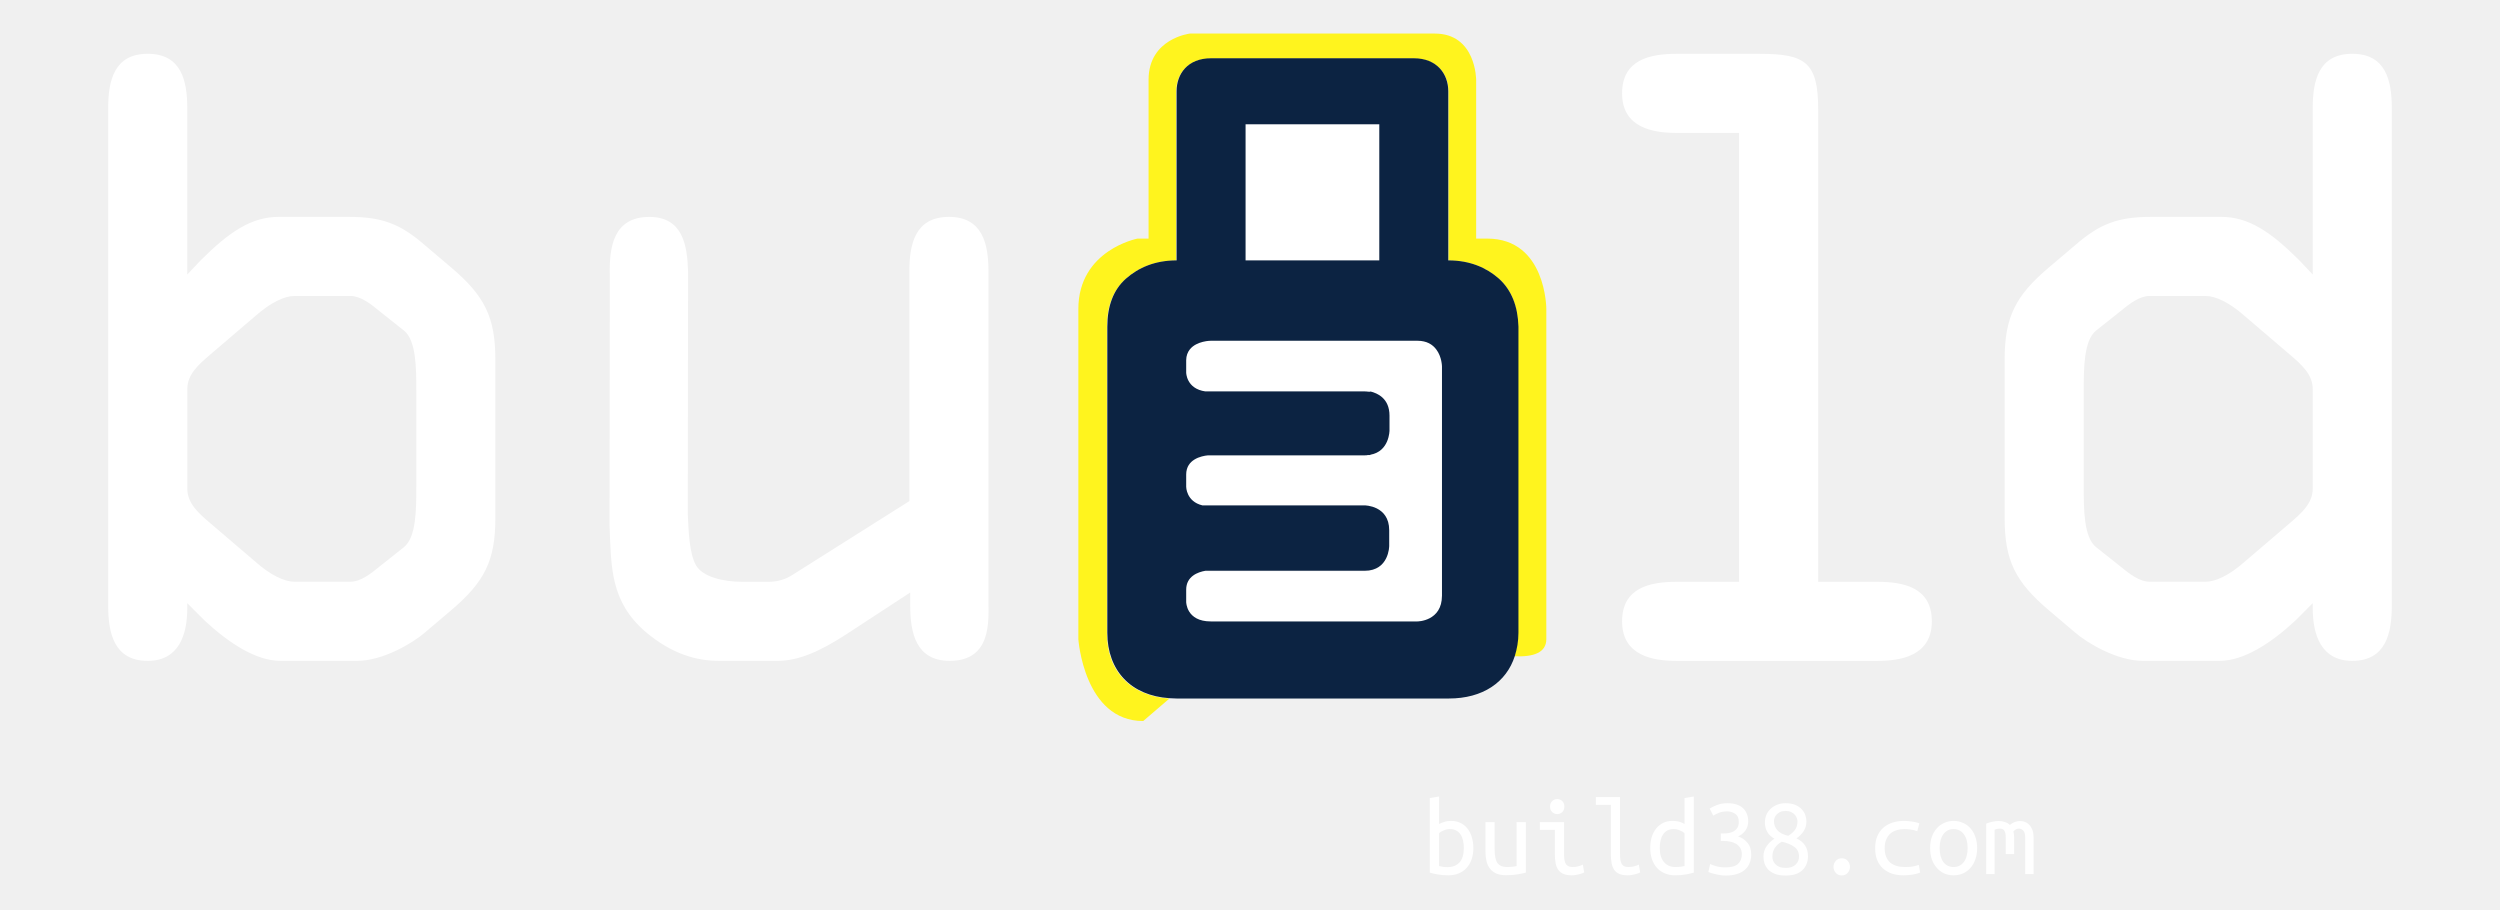
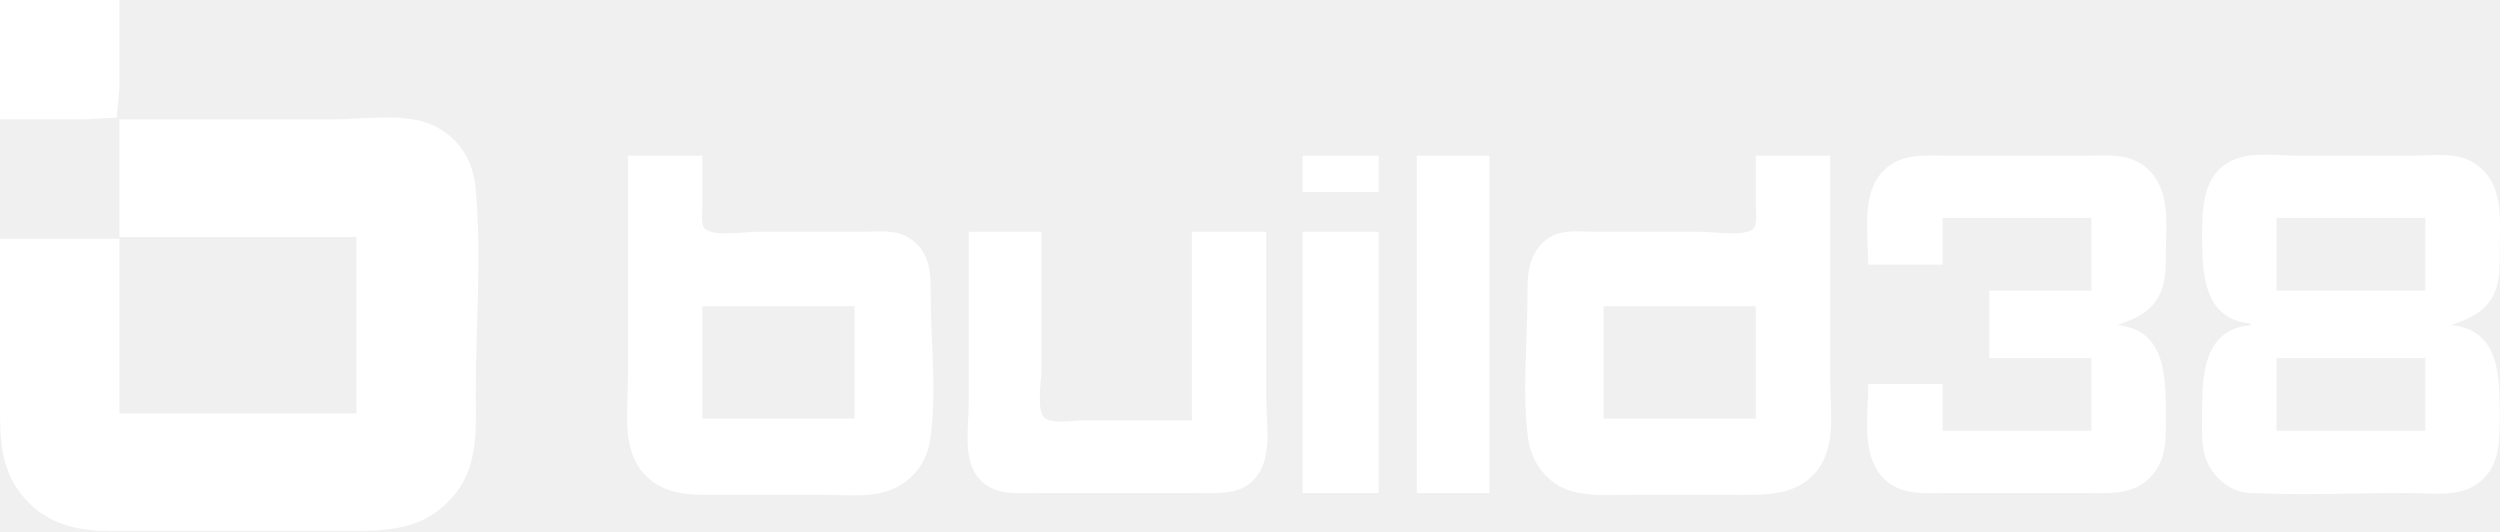
- <svg xmlns="http://www.w3.org/2000/svg" version="1.1" id="svg10" x="0px" y="0px" viewBox="0 0 154 56" xml:space="preserve" width="154" height="56">
-   <defs id="defs1216" />
+ <svg xmlns="http://www.w3.org/2000/svg" width="37.219mm" height="7.907mm" viewBox="0 0 37.219 7.907" version="1.1" id="svg1" xml:space="preserve">
+   <defs id="defs1" />
+   <g id="layer1" transform="translate(-83.53036,-121.8543)">
+     <path style="fill:#ffffff;fill-opacity:1;stroke:none" d="m -20.942,121.172 v 12.171 h 8.643 l 3.245,-0.181 0.283,-2.994 v -8.996 H -20.942 m 12.171,12.171 v 11.994 H 15.394 v 17.992 H -8.771 V 145.514 H -20.942 v 16.051 c 0,3.456 -0.176,6.975 2.06,9.878 2.37,3.076 5.549,3.881 9.229,3.881 H 13.278 c 4.729,0 9.02,0.233 12.256,-3.881 2.341,-2.977 2.032,-6.675 2.032,-10.231 0,-6.895 0.634,-14.13 -0.03,-20.99 -0.269,-2.783 -1.795,-5.13 -4.38,-6.295 -2.867,-1.292 -6.972,-0.584 -10.054,-0.584 H -8.771 M 43.087,137.047 v 22.754 c 0,3.218 -0.688,7.097 1.641,9.694 1.525,1.701 3.768,2.123 5.944,2.124 h 12.347 c 2.147,0 4.647,0.309 6.703,-0.431 2.222,-0.8 3.789,-2.709 4.156,-5.037 0.751,-4.77 0.077,-10.161 0.077,-14.993 0,-2.24 -0.056,-4.28 -2.117,-5.671 C 70.402,144.518 68.546,144.809 66.9,144.809 H 56.14 c -1.071,0 -4.64,0.56 -5.287,-0.409 -0.349,-0.524 -0.181,-1.463 -0.181,-2.061 v -5.292 H 43.087 m 68.792,0 v 3.704 h 7.761 v -3.704 h -7.761 m 11.642,0 v 34.396 h 7.408 v -34.396 h -7.408 m 34.572,0 v 5.292 c 0,0.598 0.168,1.537 -0.181,2.061 -0.647,0.969 -4.216,0.409 -5.287,0.409 h -10.76 c -1.626,0 -3.534,-0.316 -4.939,0.67 -2.061,1.446 -2.117,3.578 -2.117,5.856 0,4.706 -0.557,9.8 0.051,14.464 0.333,2.553 1.984,4.787 4.535,5.481 1.98,0.539 4.145,0.34 6.174,0.34 H 155.8 c 2.899,0 6.108,0.213 8.258,-2.124 2.314,-2.515 1.62,-6.382 1.62,-9.518 v -22.931 h -7.585 m 11.465,11.113 h 7.585 v -4.763 h 15.169 v 7.408 h -10.407 v 6.879 h 10.407 v 7.408 h -15.169 v -4.763 h -7.585 c 0,3.08 -0.804,7.29 1.618,9.669 1.759,1.727 4.063,1.444 6.319,1.444 h 14.111 c 2.567,0 4.965,0.309 6.861,-1.765 1.5,-1.641 1.43,-3.741 1.43,-5.82 0,-3.843 0.189,-9.077 -4.939,-9.525 1.57,-0.601 2.884,-1.022 3.918,-2.469 1.017,-1.424 1.021,-3.088 1.021,-4.763 0,-3.016 0.563,-6.569 -1.941,-8.787 -1.76,-1.559 -3.991,-1.267 -6.173,-1.267 h -14.111 c -2.315,0 -4.684,-0.292 -6.494,1.464 -2.426,2.354 -1.62,6.594 -1.62,9.648 m 38.982,5.997 v 0.176 c -4.96,0.433 -4.939,5.405 -4.939,9.172 0,1.518 -0.123,3.14 0.435,4.586 0.666,1.727 2.437,3.252 4.327,3.344 5.381,0.264 10.84,0.007 16.228,0.007 2.309,0 5.063,0.482 7.053,-0.921 2.326,-1.639 2.296,-4.295 2.296,-6.84 0,-3.814 0.134,-8.906 -4.939,-9.349 1.562,-0.598 2.914,-1.026 3.944,-2.469 1.088,-1.525 0.995,-3.339 0.995,-5.115 0,-3.252 0.538,-6.952 -2.646,-8.972 -1.806,-1.146 -4.311,-0.729 -6.35,-0.729 h -11.818 c -1.832,0 -4.067,-0.344 -5.821,0.24 -3.574,1.192 -3.704,4.728 -3.704,7.874 0,3.716 0.075,8.569 4.939,8.996 m 17.815,-10.76 v 7.408 h -15.169 v -7.408 h 15.169 M 77.836,144.809 V 162.271 c 0,2.282 -0.593,5.454 0.818,7.408 1.55,2.145 4.095,1.765 6.414,1.765 h 16.051 c 2.439,0 4.912,0.289 6.362,-2.117 1.253,-2.079 0.693,-5.253 0.693,-7.584 v -16.933 h -7.585 v 19.226 H 89.478 c -0.929,0 -3.251,0.417 -3.951,-0.283 -0.796,-0.796 -0.283,-3.757 -0.283,-4.832 v -14.111 h -7.408 m 34.043,0 v 26.635 h 7.761 v -26.635 h -7.761 m -45.685,7.585 V 163.858 H 50.672 v -11.465 h 15.522 m 91.899,0 v 11.465 h -15.522 v -11.465 h 15.522 m 68.263,5.292 v 7.408 h -15.169 v -7.408 z" id="path1" transform="matrix(0.146003,0,0,0.146003,86.58838,104.1628)" />
+   </g>
  <style type="text/css" id="style1177">
	.st0{fill:#FFFFFF;}
	.st1{fill:#FFF41E;}
	.st2{fill:none;}
	.st3{font-family:'Verdana';}
	.st4{font-size:37.333px;}
	.st5{fill:#0C2342;}
</style>
-   <g id="g4711" transform="matrix(0.1847248,0,0,0.1847248,-26.5715,-44.40228)" style="stroke-width:5.413">
-     <g id="g1211" style="stroke-width:5.413">
-       <g id="g18_00000110441534471971741090000009528338930920614331_" transform="matrix(1.333333,0,0,-1.333333,0,794.6667)" style="stroke-width:5.413">
-         <g id="g20_00000145776798277634785410000008292704954504907650_" transform="scale(0.1)" style="stroke-width:5.413">
-           <path id="path22_00000168104526288278541120000006437060522972682401_" class="st0" d="m 3551,3478.8 c 0,68 -14.4,136 -98.9,136 -84.5,0 -98.9,-68 -98.9,-136 V 2904 l -290.5,-183.4 c -18.5,-12.4 -39.1,-18.5 -61.8,-18.5 H 2935 c -47.4,0 -98.9,12.4 -115.4,41.2 -16.5,28.9 -18.5,82.4 -20.6,127.7 l 0.7,607.7 c -2.1,63.9 -12.4,136 -96.8,136 -90.6,0 -100.9,-76.2 -98.9,-148.3 l -0.7,-622.1 c 4.1,-107.1 2.1,-191.6 90.6,-267.8 65.9,-55.6 127.7,-72.1 183.4,-72.1 h 146.3 c 53.6,0 107.1,24.7 171,65.9 l 160.7,105.1 v -33 c 0,-68 14.4,-138 98.9,-138 105.1,0 96.8,100.9 96.8,146.3 v 828.1" style="stroke-width:5.413" />
-           <path id="path24_00000073695769310818575110000010023495994283866795_" class="st0" d="m 5626.1,3884.6 c 0,117.4 -33,138 -146.3,138 h -208.1 c -65.9,0 -136,-14.4 -136,-98.9 0,-86.5 78.3,-98.9 136,-98.9 h 156.6 V 2702.1 h -156.6 c -65.9,0 -136,-14.4 -136,-98.9 0,-86.5 78.3,-98.9 136,-98.9 h 502.7 c 57.7,0 136,12.4 136,98.9 0,84.5 -70,98.9 -136,98.9 h -148.3 v 1182.5" style="stroke-width:5.413" />
-           <path id="path26_00000005977646746429594320000010664826039070186670_" class="st0" d="m 6459.2,3614.8 c -82.4,0 -127.7,-16.5 -189.5,-70 l -68,-57.7 c -82.4,-70 -109.2,-123.6 -109.2,-228.7 v -397.6 c 0,-105.1 26.8,-158.6 109.2,-228.7 l 68,-57.7 c 28.9,-24.7 103,-70 168.9,-70 h 191.6 c 59.7,0 127.7,43.3 189.5,100.9 l 43.3,43.3 v -12.4 c 0,-65.9 20.6,-131.8 98.9,-131.8 84.5,0 98.9,70 98.9,138 v 1244.3 c 0,68 -14.4,136 -98.9,136 -84.5,0 -98.9,-68 -98.9,-136 v -416.1 l -33,35 c -72.1,72.1 -127.7,109.2 -195.7,109.2 z m -168.9,-434.7 c 0,55.6 0,125.7 30.9,150.4 l 59.7,47.4 c 24.7,20.6 49.4,39.1 74.2,39.1 h 140.1 c 24.7,0 59.7,-16.5 96.8,-49.4 l 113.3,-96.8 c 28.8,-24.7 57.7,-49.4 57.7,-86.5 V 2935 c 0,-37.1 -28.8,-61.8 -57.7,-86.5 L 6692,2751.7 c -37.1,-33 -72.1,-49.4 -96.8,-49.4 h -140.1 c -24.7,0 -49.4,18.5 -74.2,39.1 l -59.7,47.4 c -30.9,24.7 -30.9,94.8 -30.9,150.4 v 240.9" style="stroke-width:5.413" />
-           <path id="path28_00000023967297117740624530000014708390312708796058_" class="st0" d="m 1951,3614.8 c 82.4,0 127.7,-16.5 189.5,-70 l 68,-57.7 c 82.4,-70 109.2,-123.6 109.2,-228.7 v -397.6 c 0,-105.1 -26.8,-158.6 -109.2,-228.7 l -68,-57.7 c -28.8,-24.7 -103,-70 -168.9,-70 H 1780 c -59.7,0 -127.7,43.3 -189.5,100.9 l -43.3,43.3 v -12.4 c 0,-65.9 -20.6,-131.8 -98.9,-131.8 -84.5,0 -98.9,70 -98.9,138 v 1244.3 c 0,68 14.4,136 98.9,136 84.5,0 98.9,-68 98.9,-136 v -416.1 l 33,35 c 72.1,72.1 127.7,109.2 195.7,109.2 z m 169,-434.7 c 0,55.6 0,125.7 -30.9,150.4 l -59.7,47.4 c -24.7,20.6 -49.4,39.1 -74.2,39.1 h -140.1 c -24.7,0 -59.7,-16.5 -96.8,-49.4 L 1605,3270.8 c -28.8,-24.7 -57.7,-49.4 -57.7,-86.5 V 2935 c 0,-37.1 28.8,-61.8 57.7,-86.5 l 113.3,-96.8 c 37.1,-33 72.1,-49.4 96.8,-49.4 h 140.1 c 24.7,0 49.4,18.5 74.2,39.1 l 59.7,47.4 c 30.9,24.7 30.9,94.8 30.9,150.4 v 240.9" style="stroke-width:5.413" />
-           <g id="g1190" style="stroke-width:5.413">
-             <polygon class="st0" points="4361.9,3505.6 4528.3,3505.6 4528.3,3846.3 4193.7,3846.3 4193.7,3505.6 4360.2,3505.6 " id="polygon1184" style="stroke-width:5.413" />
-             <path class="st1" d="m 4798.3,3560.5 h -27.6 v 397.2 c 0,0 0,115.6 -103.6,115.6 H 4055 c 0,0 -103.6,-12 -103.6,-115.6 v -397.2 h -27.6 c 0,0 -148,-28.4 -148,-176.4 v -825.5 c 0,0 14.2,-204.7 162.2,-204.7 l 65.5,56.2 c -97.3,6.5 -156.3,68.8 -156.3,163.6 v 766 c 0,50.9 15.6,92 46.8,119.9 31.2,27.9 72.8,46 126.5,46 v 422.9 c 0,42.7 27.7,82.1 86.6,82.1 h 253.1 1.7 253 c 58.9,0 86.6,-39.4 86.6,-82.1 v -422.9 c 53.7,0 95.3,-18.1 126.5,-46 31.2,-27.9 46.8,-69 46.8,-119.9 v -766 c 0,-21 -3,-40.3 -8.6,-57.8 48.6,-2.2 80,9.3 80,42.8 v 825.5 c 0.1,0 0.1,176.3 -147.9,176.3 z" id="path1186" style="stroke-width:5.413" />
-             <path class="st2" d="m 4874.9,3339.7 c 0,50.9 -15.6,92 -46.8,119.9 -31.2,27.9 -72.8,46 -126.5,46 v 422.9 c 0,42.7 -27.7,82.1 -86.6,82.1 h -253 -1.7 -253.1 c -58.9,0 -86.6,-39.4 -86.6,-82.1 v -422.9 c -53.7,0 -95.3,-18.1 -126.5,-46 -31.2,-27.9 -46.8,-69 -46.8,-119.9 v -766 c 0,-94.8 59,-157.1 156.3,-163.6 l 198,169.7 h -181 v 703.7 h 681.1 v -703.7 0 0 h -92 c 93.6,-32.9 190.9,-61 256.7,-63.9 5.5,17.6 8.6,36.8 8.6,57.8 z M 4562,3478.6 h -406.8 v 391.2 H 4562 Z" id="path1188" style="stroke-width:5.413" />
-           </g>
-           <path id="path36_00000159432543684605991580000013483992493287101846_" class="st2" d="M 3984.5,3318.3 V 2525.4 H 4734 v 792.9 h -749.5" style="stroke-width:5.413" />
-           <g id="g1203" style="stroke-width:5.413">
-             <path class="st2" d="m 4504.6,3017.7 v 0.8 c -1.9,-0.3 -3.9,-0.6 -6,-0.8 z" id="path1193" style="stroke-width:5.413" />
-             <path class="st2" d="m 4504.6,3177.4 h -3.5 c 1.1,-0.2 2.3,-0.4 3.5,-0.7 z" id="path1195" style="stroke-width:5.413" />
-             <path class="st0" d="m 4685.1,2667 v 573.6 c 0,0 0,64.6 -61.6,64.6 h -107.3 -11.6 -398.3 c 0,0 -61.6,0 -61.6,-48.5 v -30.8 c 0,0 0.1,-40.8 47.8,-47.4 h 398.7 c 0,0 4,0 9.9,-1 h 3.5 v -0.7 c 18.1,-3.9 48.2,-17 48.2,-60.6 v -36.6 c 0,0 -0.1,-52.7 -48.2,-61.1 v -0.8 h -6 c -2.4,-0.2 -4.8,-0.5 -7.5,-0.5 H 4099 c -16.2,-1.7 -54.5,-9.7 -54.5,-48 v -30.9 c 0,0 0,-36.7 40.6,-46.2 H 4491 c 0,0 61.6,0 61.6,-62.3 v -39 c 0,0 0,-62.3 -61.6,-62.3 h -398.3 v 0.3 c -18.1,-3.1 -48.2,-13.2 -48.2,-47.1 v -30.8 c 0,0 0,-48.5 61.6,-48.5 h 517.2 c 0.2,0.1 61.8,0.1 61.8,64.6 z" id="path1197" style="stroke-width:5.413" />
-             <path class="st0" d="m 4498.6,3017.7 h -392.4 c 0,0 -2.8,0 -7.1,-0.5 h 392.1 c 2.6,0 5,0.3 7.4,0.5 z" id="path1199" style="stroke-width:5.413" />
-             <path class="st0" d="m 4501.1,3177.4 c -5.9,1 -9.9,1 -9.9,1 h -398.7 c 4.3,-0.6 8.7,-1 13.8,-1 z" id="path1201" style="stroke-width:5.413" />
-           </g>
-         </g>
-       </g>
-       <g id="g1209" style="stroke-width:5.413">
-         <g aria-label="build38.com" transform="translate(617.9897,531.8481)" id="text1207" class="st0 st3 st4" style="font-size:37.333px;font-family:Verdana;fill:#ffffff;stroke-width:5.413">
-           <path d="m 5.749,-16.688 q 0.56,-0.336 1.605,-0.672 1.083,-0.373 2.389,-0.373 1.755,0 3.136,0.672 1.381,0.672 2.315,1.867 0.971,1.195 1.456,2.875 0.523,1.643 0.523,3.659 0,2.091 -0.597,3.771 -0.597,1.68 -1.68,2.875 -1.083,1.157 -2.613,1.792 -1.531,0.635 -3.397,0.635 -2.053,0 -3.659,-0.299 -1.605,-0.299 -2.576,-0.597 V -25.349 l 3.099,-0.523 z m 0,14 q 0.709,0.187 1.419,0.299 0.709,0.075 1.344,0.075 2.576,0 4.032,-1.568 1.456,-1.605 1.456,-4.779 0,-1.344 -0.261,-2.501 -0.261,-1.195 -0.821,-2.016 -0.56,-0.859 -1.456,-1.344 -0.859,-0.485 -2.091,-0.485 -1.083,0 -2.091,0.448 -1.008,0.411 -1.531,0.896 z" id="path3204" style="stroke-width:5.413" />
-           <path d="m 34.683,-0.485 q -1.008,0.261 -2.688,0.56 -1.643,0.299 -3.883,0.299 -1.979,0 -3.285,-0.56 -1.307,-0.597 -2.128,-1.643 -0.821,-1.083 -1.157,-2.539 -0.336,-1.456 -0.336,-3.211 v -9.744 h 3.061 v 9.072 q 0,3.211 0.933,4.555 0.971,1.344 3.211,1.344 0.485,0 0.971,-0.037 0.523,-0.037 0.971,-0.075 0.448,-0.075 0.784,-0.112 0.336,-0.075 0.448,-0.112 V -17.323 h 3.099 z" id="path3206" style="stroke-width:5.413" />
-           <path d="m 45.136,-20.011 q -0.971,0 -1.68,-0.672 -0.709,-0.672 -0.709,-1.829 0,-1.157 0.709,-1.829 0.709,-0.672 1.68,-0.672 1.008,0 1.68,0.672 0.709,0.672 0.709,1.829 0,1.157 -0.709,1.829 -0.672,0.672 -1.68,0.672 z m -0.784,5.264 H 39.349 v -2.576 h 8.064 v 10.64 q 0,2.576 0.709,3.472 0.709,0.859 2.128,0.859 1.083,0 1.979,-0.261 0.933,-0.261 1.456,-0.56 l 0.448,2.613 q -0.224,0.112 -0.635,0.299 -0.411,0.149 -0.971,0.299 -0.523,0.149 -1.195,0.261 -0.635,0.112 -1.344,0.112 -1.643,0 -2.725,-0.448 -1.083,-0.448 -1.755,-1.344 -0.635,-0.896 -0.896,-2.203 -0.261,-1.344 -0.261,-3.099 z" id="path3208" style="stroke-width:5.413" />
-           <path d="m 68.619,0.411 q -1.643,0 -2.725,-0.448 -1.083,-0.448 -1.717,-1.344 -0.635,-0.896 -0.896,-2.203 -0.261,-1.344 -0.261,-3.099 V -23.072 h -5.003 v -2.613 h 8.064 v 19.003 q 0,1.307 0.149,2.128 0.187,0.821 0.523,1.344 0.373,0.485 0.896,0.672 0.523,0.187 1.232,0.187 1.083,0 2.016,-0.261 0.933,-0.261 1.456,-0.56 l 0.448,2.613 q -0.224,0.112 -0.635,0.299 -0.411,0.149 -0.971,0.299 -0.56,0.149 -1.232,0.261 -0.635,0.112 -1.344,0.112 z" id="path3210" style="stroke-width:5.413" />
-           <path d="m 87.584,-13.664 q -0.523,-0.485 -1.531,-0.896 -1.008,-0.448 -2.091,-0.448 -1.232,0 -2.128,0.485 -0.859,0.485 -1.419,1.344 -0.56,0.821 -0.821,2.016 -0.261,1.157 -0.261,2.501 0,3.024 1.419,4.667 1.419,1.643 3.696,1.643 1.157,0 1.941,-0.112 0.821,-0.112 1.195,-0.224 z m 0,-11.685 3.099,-0.523 v 25.387 q -1.008,0.299 -2.576,0.597 -1.568,0.299 -3.659,0.299 -1.867,0 -3.397,-0.635 -1.531,-0.635 -2.613,-1.792 -1.083,-1.195 -1.68,-2.875 -0.597,-1.68 -0.597,-3.771 0,-2.016 0.485,-3.659 0.523,-1.68 1.493,-2.875 0.971,-1.195 2.315,-1.867 1.381,-0.672 3.136,-0.672 1.381,0 2.427,0.336 1.045,0.336 1.568,0.709 z" id="path3212" style="stroke-width:5.413" />
-           <path d="m 101.248,-2.24 q 2.949,0 4.181,-1.157 1.269,-1.195 1.269,-3.173 0,-1.269 -0.523,-2.128 -0.523,-0.859 -1.381,-1.381 -0.859,-0.523 -1.979,-0.747 -1.12,-0.224 -2.352,-0.224 h -0.784 v -2.501 h 1.083 q 0.821,0 1.68,-0.149 0.896,-0.187 1.605,-0.597 0.747,-0.448 1.195,-1.195 0.448,-0.747 0.448,-1.904 0,-1.904 -1.195,-2.688 -1.157,-0.821 -2.725,-0.821 -1.605,0 -2.725,0.485 -1.12,0.448 -1.867,0.933 l -1.195,-2.352 q 0.784,-0.56 2.352,-1.157 1.605,-0.635 3.547,-0.635 1.829,0 3.136,0.448 1.307,0.448 2.128,1.269 0.859,0.821 1.269,1.941 0.411,1.083 0.411,2.389 0,1.829 -0.971,3.099 -0.933,1.269 -2.427,1.941 1.792,0.523 3.099,2.053 1.307,1.493 1.307,3.995 0,1.493 -0.523,2.8 -0.485,1.269 -1.531,2.203 -1.008,0.933 -2.651,1.456 -1.605,0.523 -3.845,0.523 -0.859,0 -1.792,-0.149 Q 98.597,0.224 97.813,0 97.029,-0.187 96.395,-0.373 95.797,-0.597 95.536,-0.709 L 96.133,-3.36 q 0.597,0.299 1.904,0.709 1.307,0.411 3.211,0.411 z" id="path3214" style="stroke-width:5.413" />
-           <path d="m 128.763,-6.011 q 0,2.912 -1.867,4.704 -1.829,1.792 -5.6,1.792 -2.165,0 -3.584,-0.56 -1.419,-0.597 -2.277,-1.493 -0.821,-0.933 -1.195,-2.053 -0.336,-1.12 -0.336,-2.203 0,-1.979 1.083,-3.509 1.083,-1.531 2.576,-2.464 -3.173,-1.792 -3.173,-5.488 0,-1.269 0.485,-2.427 0.485,-1.157 1.381,-2.016 0.896,-0.859 2.165,-1.381 1.307,-0.523 2.912,-0.523 1.867,0 3.173,0.56 1.344,0.56 2.165,1.456 0.821,0.859 1.195,1.941 0.373,1.045 0.373,2.053 0,1.979 -1.008,3.435 -1.008,1.419 -2.315,2.277 3.845,1.829 3.845,5.899 z m -11.872,0.224 q 0,0.597 0.224,1.269 0.224,0.635 0.747,1.195 0.523,0.56 1.381,0.933 0.859,0.336 2.091,0.336 1.157,0 1.979,-0.299 0.859,-0.336 1.381,-0.859 0.56,-0.56 0.821,-1.232 0.261,-0.672 0.261,-1.344 0,-2.128 -1.531,-3.248 -1.531,-1.157 -4.219,-1.755 -1.493,0.821 -2.315,2.053 -0.821,1.232 -0.821,2.949 z m 8.363,-11.835 q 0,-0.485 -0.224,-1.083 -0.224,-0.635 -0.709,-1.12 -0.448,-0.523 -1.195,-0.859 -0.747,-0.373 -1.792,-0.373 -1.083,0 -1.829,0.336 -0.709,0.336 -1.195,0.859 -0.485,0.485 -0.709,1.12 -0.187,0.597 -0.187,1.195 0,1.531 1.083,2.875 1.12,1.307 3.659,1.904 1.419,-0.821 2.24,-1.941 0.859,-1.12 0.859,-2.912 z" id="path3216" style="stroke-width:5.413" />
-           <path d="m 142.763,-2.389 q 0,1.12 -0.747,1.979 -0.747,0.859 -1.979,0.859 -1.269,0 -2.016,-0.859 -0.747,-0.859 -0.747,-1.979 0,-1.157 0.747,-2.016 0.747,-0.859 2.016,-0.859 1.232,0 1.979,0.859 0.747,0.859 0.747,2.016 z" id="path3218" style="stroke-width:5.413" />
-           <path d="m 151.163,-8.624 q 0,-2.352 0.747,-4.069 0.747,-1.717 2.053,-2.837 1.307,-1.12 3.024,-1.643 1.755,-0.56 3.733,-0.56 1.269,0 2.501,0.187 1.269,0.149 2.688,0.597 l -0.709,2.651 q -1.232,-0.448 -2.277,-0.56 -1.008,-0.149 -2.053,-0.149 -1.344,0 -2.539,0.373 -1.195,0.336 -2.091,1.12 -0.859,0.747 -1.381,1.979 -0.523,1.195 -0.523,2.912 0,1.643 0.485,2.837 0.485,1.157 1.344,1.941 0.896,0.747 2.128,1.12 1.232,0.373 2.725,0.373 1.195,0 2.277,-0.112 1.12,-0.149 2.427,-0.597 l 0.448,2.576 Q 164.864,0 163.52,0.187 q -1.344,0.224 -2.912,0.224 -2.091,0 -3.845,-0.56 -1.717,-0.597 -2.987,-1.717 -1.232,-1.12 -1.941,-2.8 -0.672,-1.717 -0.672,-3.957 z" id="path3220" style="stroke-width:5.413" />
-           <path d="m 185.173,-8.661 q 0,2.053 -0.597,3.733 -0.56,1.643 -1.605,2.837 -1.045,1.195 -2.501,1.867 -1.456,0.635 -3.173,0.635 -1.68,0 -3.136,-0.635 -1.419,-0.672 -2.464,-1.867 -1.045,-1.195 -1.643,-2.837 -0.56,-1.68 -0.56,-3.733 0,-2.053 0.56,-3.733 0.597,-1.68 1.643,-2.837 1.045,-1.195 2.464,-1.829 1.456,-0.672 3.136,-0.672 1.717,0 3.173,0.672 1.456,0.635 2.501,1.829 1.045,1.157 1.605,2.837 0.597,1.68 0.597,3.733 z m -3.173,0 q 0,-2.949 -1.269,-4.629 -1.269,-1.717 -3.435,-1.717 -2.128,0 -3.397,1.717 -1.232,1.68 -1.232,4.629 0,2.912 1.232,4.629 1.269,1.68 3.397,1.68 2.165,0 3.435,-1.68 1.269,-1.717 1.269,-4.629 z" id="path3222" style="stroke-width:5.413" />
-           <path d="m 188.197,-16.837 q 2.24,-0.859 4.219,-0.859 1.083,0 2.016,0.336 0.971,0.299 1.643,0.971 1.605,-1.307 3.435,-1.307 0.896,0 1.68,0.336 0.821,0.336 1.419,1.008 0.635,0.672 1.008,1.68 0.373,1.008 0.373,2.352 V 0 h -2.8 v -12.395 q 0,-1.344 -0.597,-2.053 -0.597,-0.709 -1.493,-0.709 -0.448,0 -0.933,0.224 -0.485,0.224 -0.896,0.709 0.224,0.859 0.224,1.904 v 5.637 h -2.8 v -5.675 q 0,-1.307 -0.411,-2.053 -0.411,-0.747 -1.605,-0.747 -0.747,0 -1.68,0.336 V 0 h -2.8 z" id="path3224" style="stroke-width:5.413" />
-         </g>
-       </g>
-     </g>
-     <path class="st5" d="m 643.7,333.3 c -4.2,-3.7 -9.7,-6.1 -16.9,-6.1 v -56.4 c 0,-5.7 -3.7,-11 -11.5,-11 h -33.7 -0.2 -33.7 c -7.9,0 -11.5,5.3 -11.5,11 v 56.4 c -7.2,0 -12.7,2.4 -16.9,6.1 -4.2,3.7 -6.2,9.2 -6.2,16 v 102.1 c 0,12.6 7.9,21 20.8,21.8 0.7,0 1.5,0.1 2.3,0.1 H 627 c 11.3,0 19.2,-5.4 22,-14.2 0.7,-2.3 1.2,-4.9 1.2,-7.7 V 349.3 c -0.2,-6.8 -2.3,-12.2 -6.5,-16 z m -84.5,-51.5 h 44.6 v 45.4 h -22.2 -0.2 -22.2 z M 624.7,439 c 0,8.6 -8.2,8.6 -8.2,8.6 h -10.1 -42.6 -16.2 c -8.2,0 -8.2,-6.5 -8.2,-6.5 V 437 c 0,-4.5 4,-5.9 6.4,-6.3 v 0 h 53.1 c 8.2,0 8.2,-8.3 8.2,-8.3 v -5.2 c 0,-8.3 -8.2,-8.3 -8.2,-8.3 h -54.1 c -5.4,-1.3 -5.4,-6.2 -5.4,-6.2 v -4.1 c 0,-5.1 5.1,-6.2 7.3,-6.4 H 599 c 0.3,0 0.7,0 1,-0.1 h 0.8 V 392 c 6.4,-1.1 6.4,-8.1 6.4,-8.1 V 379 c 0,-5.8 -4,-7.5 -6.4,-8.1 v 0.1 h -0.5 c -0.8,-0.1 -1.3,-0.1 -1.3,-0.1 h -53.2 c -6.4,-0.9 -6.4,-6.3 -6.4,-6.3 v -4.1 c 0,-1.5 0.5,-2.7 1.2,-3.6 2.3,-2.9 7,-2.9 7,-2.9 h 53.1 1.5 14.3 c 3.2,0 5.1,1.3 6.3,2.9 1.9,2.5 1.9,5.7 1.9,5.7 z" id="path1213" style="stroke-width:5.413" />
-   </g>
</svg>
